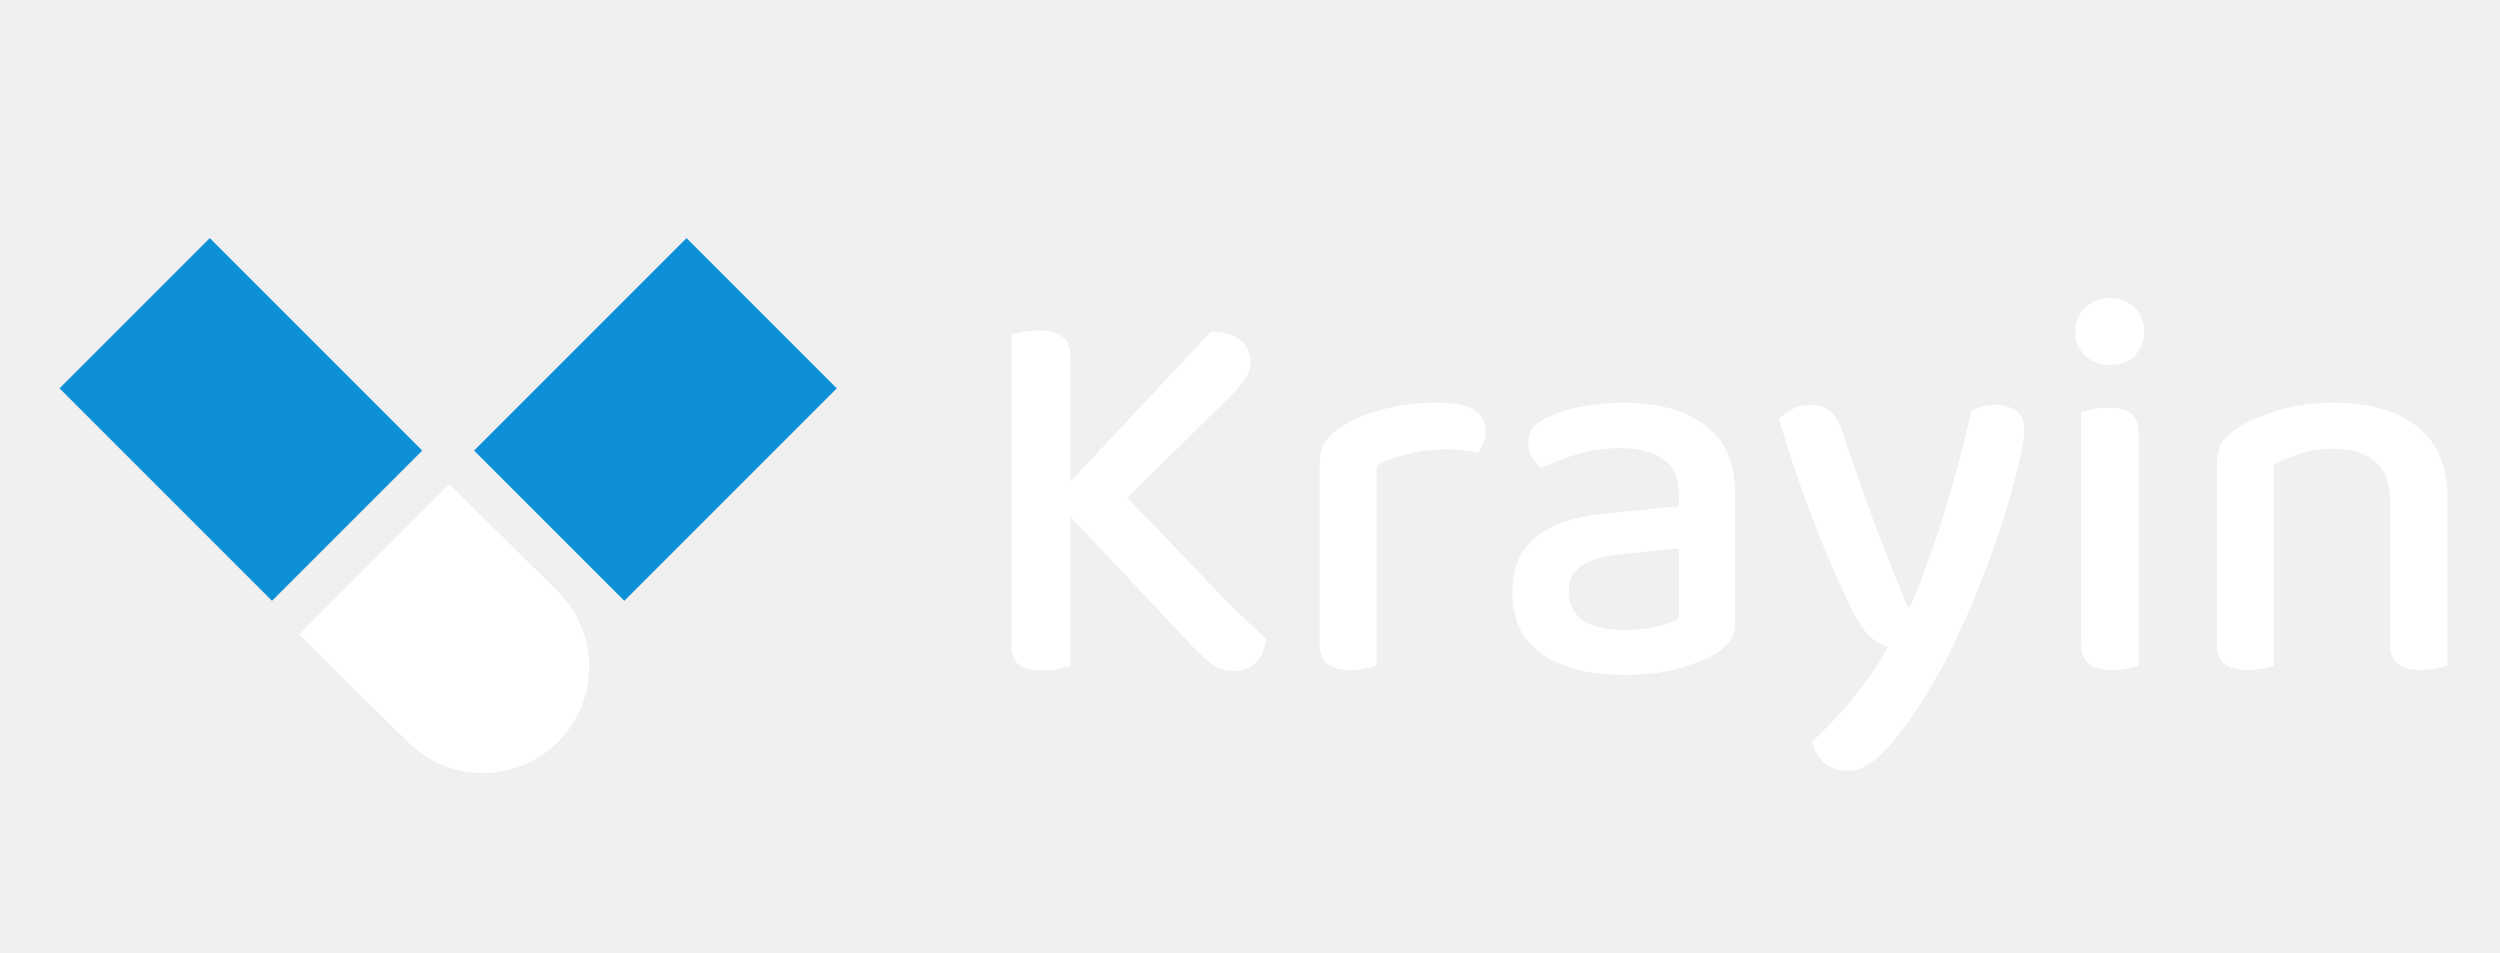
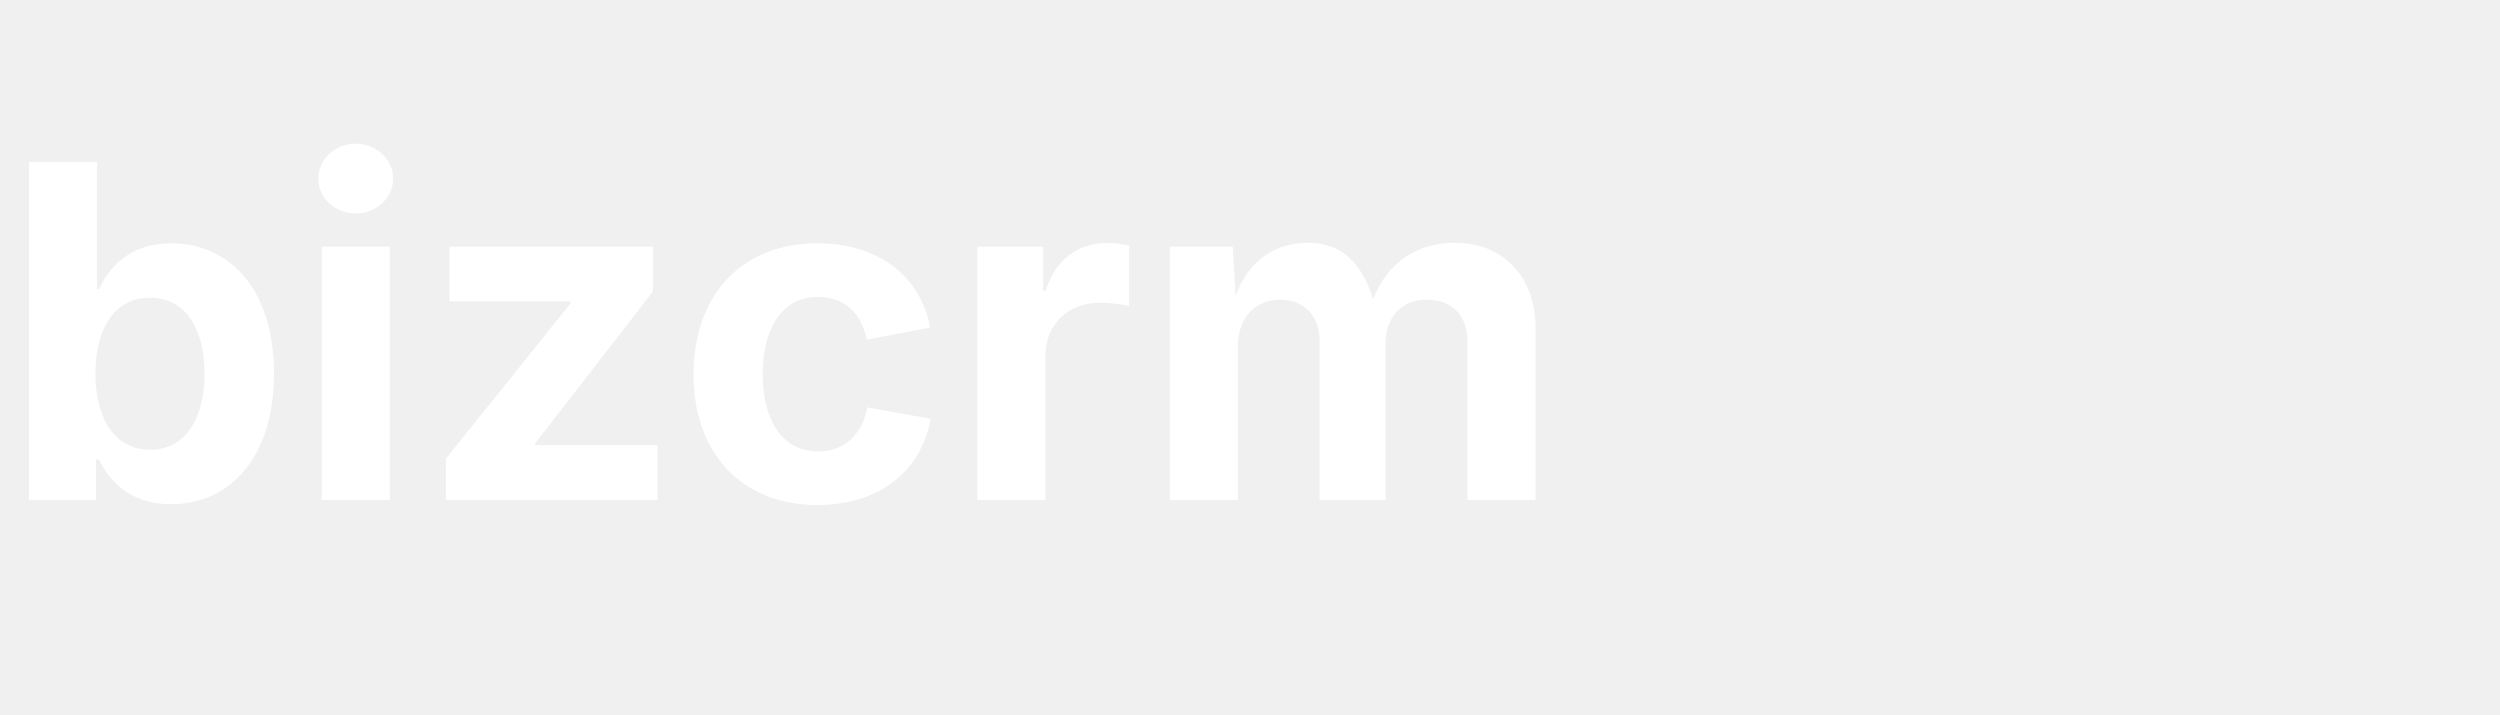
- <svg xmlns="http://www.w3.org/2000/svg" width="105" height="40" viewBox="0 0 105 40" fill="none">
-   <path d="M2.5 16.31L11.424 25.234L17.734 18.924L8.81 10L2.5 16.31Z" fill="#0E90D9" />
-   <path d="M35.145 16.31L26.221 25.234L19.911 18.924L28.835 10L35.145 16.31Z" fill="#0E90D9" />
-   <path d="M12.565 26.648L17.19 31.22C18.941 32.906 21.72 32.88 23.439 31.161C25.205 29.395 25.178 26.525 23.38 24.793L18.876 20.338L12.565 26.648Z" fill="white" />
-   <path d="M44.956 21.698V27.977C44.833 28.008 44.672 28.047 44.473 28.093C44.273 28.139 44.051 28.162 43.806 28.162C43.33 28.162 42.985 28.077 42.771 27.909C42.571 27.724 42.472 27.425 42.472 27.012V14.04C42.594 14.009 42.755 13.978 42.955 13.947C43.169 13.902 43.392 13.879 43.622 13.879C44.066 13.879 44.396 13.963 44.611 14.132C44.841 14.3 44.956 14.599 44.956 15.028V20.227L50.867 13.925C51.449 13.94 51.871 14.07 52.132 14.316C52.392 14.546 52.523 14.822 52.523 15.143C52.523 15.404 52.454 15.649 52.316 15.88C52.178 16.094 51.978 16.332 51.718 16.593L47.348 20.916C48.62 22.22 49.732 23.378 50.683 24.39C51.649 25.386 52.477 26.199 53.167 26.828C53.136 27.257 52.99 27.594 52.73 27.84C52.484 28.07 52.185 28.184 51.833 28.184C51.465 28.184 51.15 28.085 50.89 27.886C50.644 27.686 50.391 27.456 50.131 27.195L44.956 21.698ZM57.817 27.954C57.709 28 57.556 28.039 57.357 28.07C57.173 28.116 56.966 28.139 56.736 28.139C56.291 28.139 55.961 28.054 55.747 27.886C55.532 27.717 55.425 27.433 55.425 27.035V19.491C55.425 19.107 55.501 18.8 55.655 18.57C55.808 18.325 56.053 18.095 56.391 17.881C56.835 17.605 57.403 17.375 58.093 17.191C58.783 17.006 59.542 16.915 60.37 16.915C61.719 16.915 62.394 17.298 62.394 18.064C62.394 18.248 62.363 18.425 62.302 18.593C62.24 18.747 62.171 18.885 62.095 19.008C61.941 18.977 61.75 18.946 61.52 18.916C61.29 18.885 61.044 18.869 60.784 18.869C60.17 18.869 59.611 18.939 59.105 19.076C58.599 19.199 58.169 19.36 57.817 19.559V27.954ZM68.255 26.459C68.791 26.459 69.259 26.406 69.658 26.299C70.056 26.191 70.34 26.076 70.509 25.953V23.032L68.002 23.285C67.296 23.362 66.767 23.523 66.415 23.768C66.062 23.998 65.886 24.359 65.886 24.849C65.886 25.355 66.078 25.754 66.461 26.046C66.844 26.322 67.442 26.459 68.255 26.459ZM68.209 16.915C69.635 16.915 70.769 17.229 71.613 17.858C72.456 18.471 72.878 19.445 72.878 20.779V26.137C72.878 26.49 72.793 26.766 72.625 26.965C72.472 27.149 72.257 27.326 71.981 27.494C71.582 27.724 71.069 27.924 70.44 28.093C69.811 28.261 69.083 28.346 68.255 28.346C66.767 28.346 65.602 28.054 64.759 27.471C63.931 26.889 63.517 26.03 63.517 24.895C63.517 23.884 63.839 23.109 64.483 22.573C65.142 22.036 66.085 21.706 67.312 21.584L70.509 21.262V20.756C70.509 20.081 70.287 19.59 69.842 19.284C69.412 18.977 68.807 18.823 68.025 18.823C67.412 18.823 66.821 18.908 66.254 19.076C65.686 19.245 65.18 19.437 64.736 19.651C64.582 19.529 64.452 19.383 64.345 19.215C64.237 19.03 64.184 18.831 64.184 18.616C64.184 18.356 64.245 18.141 64.368 17.973C64.506 17.804 64.713 17.658 64.989 17.535C65.418 17.321 65.909 17.168 66.461 17.076C67.013 16.968 67.596 16.915 68.209 16.915ZM77.731 25.494C77.348 24.742 76.88 23.677 76.328 22.297C75.776 20.916 75.24 19.352 74.718 17.605C74.856 17.436 75.04 17.298 75.27 17.191C75.5 17.068 75.746 17.006 76.006 17.006C76.344 17.006 76.62 17.091 76.834 17.259C77.049 17.413 77.225 17.689 77.363 18.087C77.777 19.329 78.207 20.556 78.651 21.767C79.096 22.963 79.587 24.206 80.123 25.494H80.215C80.445 25.003 80.675 24.428 80.905 23.768C81.151 23.109 81.388 22.412 81.618 21.675C81.848 20.939 82.063 20.196 82.262 19.445C82.462 18.678 82.638 17.95 82.791 17.259C82.945 17.183 83.098 17.122 83.251 17.076C83.42 17.029 83.612 17.006 83.826 17.006C84.164 17.006 84.447 17.091 84.677 17.259C84.907 17.413 85.022 17.658 85.022 17.995C85.022 18.394 84.915 19.008 84.7 19.835C84.501 20.648 84.233 21.553 83.895 22.549C83.558 23.531 83.175 24.527 82.745 25.54C82.316 26.552 81.887 27.448 81.457 28.23C80.691 29.58 79.993 30.607 79.364 31.312C78.751 32.018 78.168 32.37 77.616 32.37C77.187 32.37 76.842 32.248 76.581 32.002C76.336 31.773 76.183 31.481 76.121 31.128C76.367 30.914 76.635 30.653 76.926 30.346C77.218 30.04 77.509 29.71 77.8 29.358C78.092 29.005 78.368 28.637 78.628 28.253C78.889 27.886 79.111 27.525 79.295 27.172C79.035 27.096 78.782 26.95 78.536 26.735C78.291 26.506 78.023 26.091 77.731 25.494ZM89.826 27.954C89.719 28 89.566 28.039 89.366 28.07C89.182 28.116 88.968 28.139 88.722 28.139C88.278 28.139 87.948 28.054 87.733 27.886C87.519 27.717 87.411 27.433 87.411 27.035V17.305C87.534 17.275 87.687 17.236 87.871 17.191C88.07 17.145 88.293 17.122 88.538 17.122C88.983 17.122 89.305 17.206 89.504 17.375C89.719 17.543 89.826 17.834 89.826 18.248V27.954ZM87.158 13.925C87.158 13.526 87.296 13.196 87.572 12.935C87.848 12.659 88.201 12.521 88.63 12.521C89.059 12.521 89.404 12.659 89.665 12.935C89.926 13.196 90.056 13.526 90.056 13.925C90.056 14.323 89.926 14.661 89.665 14.937C89.404 15.197 89.059 15.328 88.63 15.328C88.201 15.328 87.848 15.197 87.572 14.937C87.296 14.661 87.158 14.323 87.158 13.925ZM100.382 21.032C100.382 20.28 100.167 19.728 99.738 19.375C99.324 19.023 98.757 18.846 98.036 18.846C97.499 18.846 97.016 18.916 96.587 19.053C96.173 19.192 95.813 19.345 95.506 19.514V27.954C95.399 28 95.245 28.039 95.046 28.07C94.862 28.116 94.655 28.139 94.425 28.139C93.98 28.139 93.651 28.054 93.436 27.886C93.221 27.717 93.114 27.433 93.114 27.035V19.445C93.114 19.092 93.183 18.808 93.321 18.593C93.459 18.379 93.689 18.164 94.011 17.95C94.44 17.689 95 17.451 95.69 17.236C96.38 17.022 97.162 16.915 98.036 16.915C99.523 16.915 100.689 17.252 101.532 17.927C102.375 18.586 102.797 19.59 102.797 20.939V27.954C102.69 28 102.536 28.039 102.337 28.07C102.138 28.116 101.923 28.139 101.693 28.139C101.248 28.139 100.919 28.054 100.704 27.886C100.489 27.717 100.382 27.433 100.382 27.035V21.032Z" fill="white" />
+ <svg xmlns="http://www.w3.org/2000/svg" width="140" height="40" viewBox="0 0 140 40">
+   <text x="0" y="28" font-family="Inter, Arial, sans-serif" font-size="26" font-weight="700" fill="#FFFFFF">bizcrm</text>
</svg>
